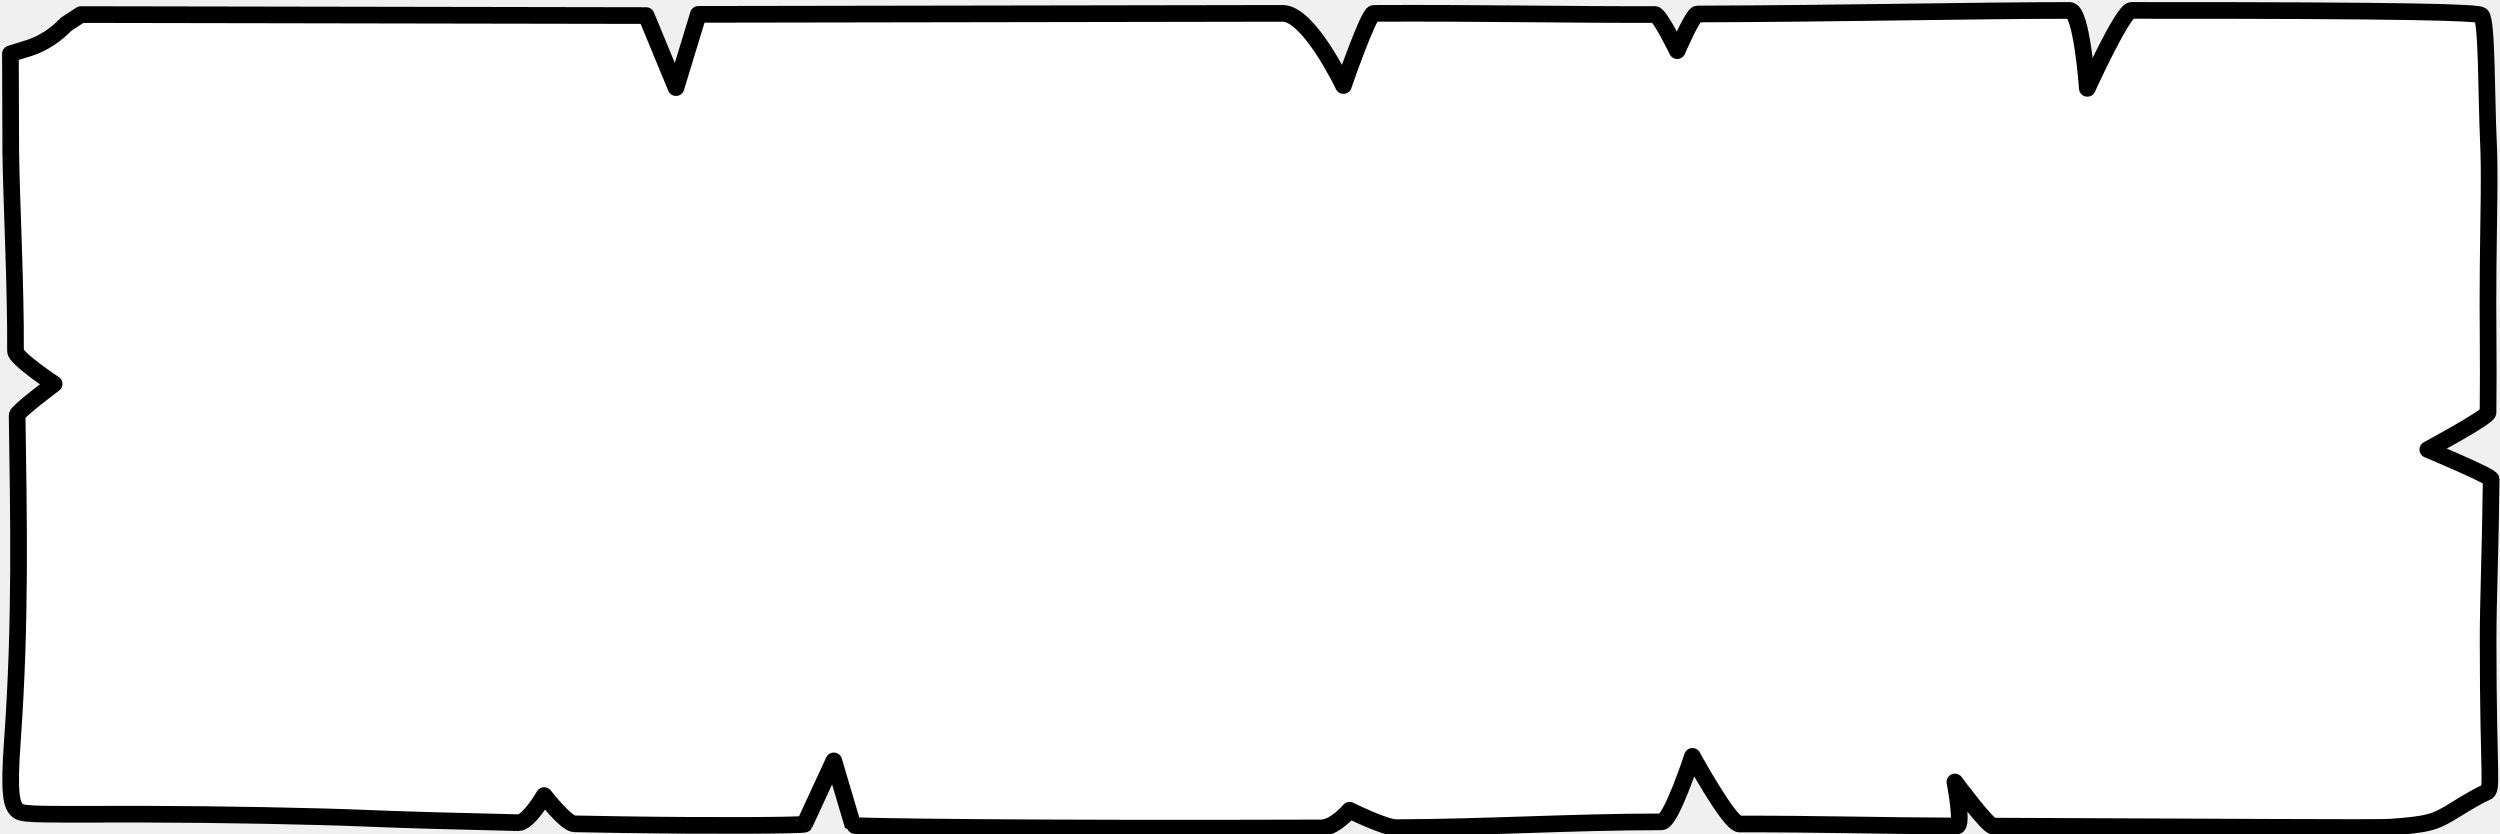
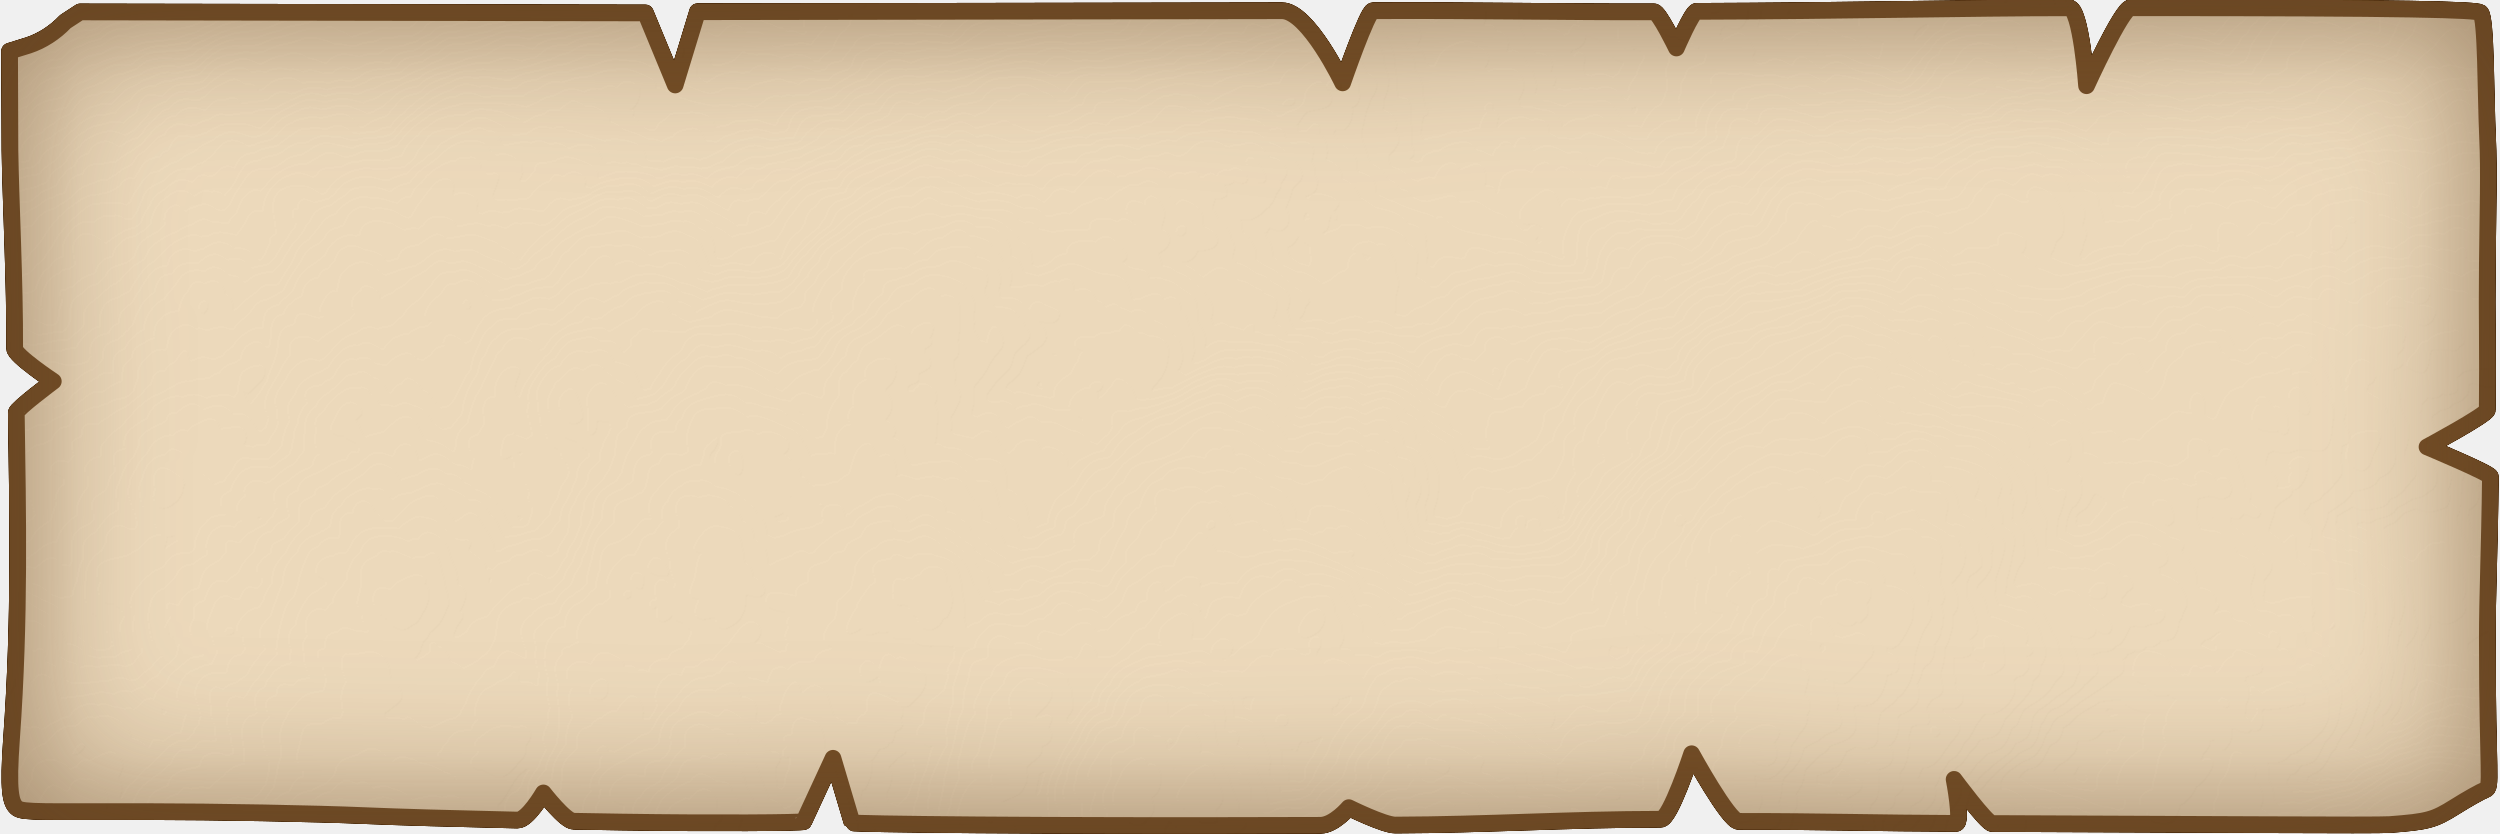
- <svg xmlns="http://www.w3.org/2000/svg" version="1.1" id="svg1" width="300" height="100" viewBox="0 0 300 100" xml:space="preserve">
+ <svg xmlns="http://www.w3.org/2000/svg" version="1.1" id="svg1" width="1200" height="400" viewBox="0 0 1200 400" xml:space="preserve">
  <defs id="defs1">
    <filter style="color-interpolation-filters:sRGB" id="filter5" x="-0.042" y="-0.128" width="1.085" height="1.256">
      <feFlood result="flood" in="SourceGraphic" flood-opacity="1" flood-color="rgb(96,64,32)" id="feFlood4" />
      <feGaussianBlur result="blur" in="SourceGraphic" stdDeviation="10" id="feGaussianBlur4" />
      <feOffset result="offset" in="blur" dx="0" dy="0" id="feOffset4" />
      <feComposite result="comp1" operator="out" in="flood" in2="offset" id="feComposite4" />
      <feComposite result="comp2" operator="in" in="comp1" in2="SourceGraphic" id="feComposite5" />
    </filter>
    <filter style="color-interpolation-filters:sRGB" id="filter3" x="-0.08" y="-0.244" width="1.161" height="1.487">
      <feFlood result="flood" in="SourceGraphic" flood-opacity="1" flood-color="rgb(96,64,32)" id="feFlood2" />
      <feGaussianBlur result="blur" in="SourceGraphic" stdDeviation="20" id="feGaussianBlur2" />
      <feOffset result="offset" in="blur" dx="0" dy="0" id="feOffset2" />
      <feComposite result="comp1" operator="out" in="flood" in2="offset" id="feComposite2" />
      <feComposite result="comp2" operator="in" in="comp1" in2="SourceGraphic" id="feComposite3" />
    </filter>
    <clipPath clipPathUnits="userSpaceOnUse" id="clipPath6">
      <path style="fill:#ff0000;fill-opacity:1;stroke:none;stroke-width:2.5;stroke-linecap:round;stroke-linejoin:round;stroke-dasharray:none;stroke-opacity:1" d="m 193.387,197.492 c -0.142,0.307 -21.498,0.456 -43.519,0.124 -3.75,-0.057 -7.665,-0.123 -11.639,-0.198 -2.014,-0.038 -7.234,-6.785 -7.234,-6.785 0,0 -3.779,6.562 -6.226,6.508 -14.884,-0.332 -28.91,-0.732 -36.47,-1.059 -11.842,-0.512 -35.502,-0.949 -52.576,-0.972 -24.425,-0.032 -31.424,-0.324 -32.822,-1.371 -1.638,-1.226 -1.701,-2.402 -0.796,-15.031 2.071,-28.92 2.927,-55.091 2.586,-79.289 -0.013,-0.897 8.867,-7.528 8.867,-7.528 0,0 -9.264,-6.153 -9.255,-7.875 0.084,-15.764 -1.18,-38.199 -1.339,-49.879 l -0.288,-21.235 4.963,-1.623 C 10.833,10.234 13.967,8.212 16.437,5.6 l 3.836,-4.056 135.749,0.82 6.558,18.443 2.459,-18.443 142.925,-0.82 c 6.319,-0.036 14.556,18.756 14.556,18.756 0,0 5.682,-18.457 6.977,-18.464 24.913,-0.13 45.553,0.132 66.206,0.066 1.165,-0.004 5.781,11.875 5.781,11.875 0,0 5.052,-11.892 6.11,-11.895 35.78,-0.106 65.073,0.42 88.986,0.41 2.879,-10e-4 4.202,18.689 4.202,18.689 0,0 8.501,-18.695 10.578,-18.696 67.927,-0.036 85.198,-0.089 86.122,0.577 1.408,1.015 1.055,3.035 0.565,32.489 -0.022,1.326 -4.342,4.146 -4.342,4.146 0,0 4.224,3.303 4.199,5.067 -0.072,5.012 -0.144,10.641 -0.21,16.964 -0.14,13.365 -0.731,22.751 -0.891,37.215 -0.012,1.121 -14.433,8.883 -14.433,8.883 0,0 15.198,6.35 15.189,7.164 -0.187,17.368 -0.743,28.765 -0.737,38.828 0.018,33.142 1.212,35.651 -0.482,36.261 -0.993,0.358 -4.284,2.208 -7.313,4.112 -4.988,3.135 -6.454,3.533 -15.523,4.221 -3.238,0.246 -43.012,-0.073 -95.324,-0.25 -1.298,-0.004 -9.133,-10.591 -9.133,-10.591 0,0 2.042,10.568 0.439,10.563 -18.032,-0.054 -32.417,-0.497 -52.076,-0.483 -2.385,0.002 -11.257,-16.224 -11.257,-16.224 0,0 -5.139,15.706 -7.397,15.709 -22.302,0.033 -41.736,1.324 -63.604,1.396 -2.719,0.009 -11.158,-4.175 -11.158,-4.175 0,0 -3.553,4.225 -6.811,4.237 -69.641,0.25 -112.12,-0.327 -112.205,-0.613 l -4.587,-15.465 z" id="path6" />
    </clipPath>
    <filter style="color-interpolation-filters:sRGB" id="filter8" x="-0.08" y="-0.244" width="1.161" height="1.488">
      <feFlood result="flood" in="SourceGraphic" flood-opacity="1" flood-color="rgb(96,64,32)" id="feFlood7" />
      <feGaussianBlur result="blur" in="SourceGraphic" stdDeviation="20" id="feGaussianBlur7" />
      <feOffset result="offset" in="blur" dx="0" dy="0" id="feOffset7" />
      <feComposite result="comp1" operator="out" in="flood" in2="offset" id="feComposite7" />
      <feComposite result="comp2" operator="in" in="comp1" in2="SourceGraphic" id="feComposite8" />
    </filter>
-     <filter style="color-interpolation-filters:sRGB;" id="filter12" x="-0.081" y="-0.245" width="1.161" height="1.489">
-       <feFlood result="flood" in="SourceGraphic" flood-opacity="0.494" flood-color="rgb(96,64,32)" id="feFlood11" />
-       <feGaussianBlur result="blur" in="SourceGraphic" stdDeviation="10.007" id="feGaussianBlur11" />
-       <feOffset result="offset" in="blur" dx="0" dy="0" id="feOffset11" />
-       <feComposite result="comp1" operator="out" in="flood" in2="offset" id="feComposite11" />
-       <feComposite result="comp2" operator="in" in="comp1" in2="SourceGraphic" id="feComposite12" />
+     <filter style="color-interpolation-filters:sRGB" id="filter12" x="-0.084" y="-0.255" width="1.168" height="1.51">
+       <feTurbulence id="feTurbulence1" baseFrequency="0.001" numOctaves="10" result="result1" />
+       <feDisplacementMap id="feDisplacementMap1" in="SourceGraphic" xChannelSelector="R" yChannelSelector="G" result="result3" scale="0" />
+       <feDiffuseLighting id="feDiffuseLighting1" in="result1" lighting-color="#e9e6d7" surfaceScale="2" result="result2">
+         <feDistantLight id="feDistantLight1" azimuth="235" elevation="40" />
+       </feDiffuseLighting>
+       <feComposite result="comp1" operator="in" in="result3" in2="result2" id="feComposite11" />
+       <feComposite result="comp2" operator="arithmetic" in="comp1" in2="result2" id="feComposite12" k1="1.7" k2="0" k3="0" k4="0" />
+       <feBlend mode="luminosity" id="feBlend1" in2="result3" result="result4" />
+       <feColorMatrix id="feColorMatrix1" values="0 0 0 -1 0 0 0 0 -1 0 0 0 0 -1 0 0 0 0 1 0 " />
+       <feFlood id="feFlood1" flood-color="rgb(94,64,34)" flood-opacity="0.489" in="result4" result="result5" />
+       <feGaussianBlur stdDeviation="10" id="feGaussianBlur1" in="result4" />
+       <feOffset dx="0" dy="0" id="feOffset1" />
+       <feComposite id="feComposite1" in="result5" operator="out" />
+       <feComposite id="feComposite6" operator="atop" in2="result4" />
    </filter>
  </defs>
  <g id="g1">
-     <path style="fill:#ffffff;stroke:#000000;stroke-width:2;stroke-linecap:round;stroke-linejoin:round;stroke-dasharray:none;stroke-opacity:1;fill-opacity:1" d="m 96.547,98.897 c -0.071,0.154 -10.765,0.228 -21.793,0.062 -1.878,-0.028 -3.839,-0.062 -5.828,-0.099 -1.009,-0.019 -3.622,-3.394 -3.622,-3.394 0,0 -1.893,3.283 -3.118,3.255 -7.453,-0.166 -14.477,-0.366 -18.263,-0.53 -5.93,-0.256 -17.778,-0.475 -26.328,-0.486 -12.231,-0.016 -14.722,0.128 -15.422,-0.396 -0.82,-0.613 -1.141,-2.071 -0.688,-8.388 1.037,-14.466 0.741,-26.978 0.57,-39.082 -0.006,-0.449 4.44,-3.765 4.44,-3.765 0,0 -4.639,-3.078 -4.635,-3.939 0.042,-7.886 -0.489,-17.981 -0.568,-23.823 L 1.25,6.46 3.53,5.75 c 1.6,-0.523 3.169,-1.534 4.406,-2.841 l 1.776,-1.16 67.834,0.12 3.574,8.646 2.681,-8.791 70.123,-0.12 c 3.165,-0.005 7.289,8.657 7.289,8.657 0,0 2.99,-8.653 3.639,-8.656 12.476,-0.065 23.393,0.169 33.735,0.136 0.583,-0.002 2.681,4.336 2.681,4.336 0,0 1.889,-4.396 2.418,-4.397 17.918,-0.053 32.715,-0.421 44.69,-0.426 1.442,-5e-4 2.104,9.349 2.104,9.349 0,0 4.257,-9.352 5.297,-9.352 34.016,-0.018 41.505,0.245 41.968,0.579 0.705,0.508 0.616,9.922 0.862,15.092 0.183,3.837 0.037,8.561 -0.032,15.123 -0.07,6.686 0.069,10.221 -0.011,17.457 -0.006,0.561 -7.228,4.444 -7.228,4.444 0,0 7.611,3.176 7.606,3.583 -0.094,8.688 -0.372,14.389 -0.369,19.422 0.009,16.578 0.607,17.833 -0.241,18.139 -0.497,0.179 -2.145,1.105 -3.662,2.057 -2.498,1.568 -3.232,1.767 -7.773,2.112 -1.622,0.123 -21.539,-0.036 -47.735,-0.125 -0.65,-0.002 -4.574,-5.298 -4.574,-5.298 0,0 1.022,5.286 0.22,5.284 -9.03,-0.027 -16.233,-0.249 -26.078,-0.242 -1.194,0.001 -5.637,-8.116 -5.637,-8.116 0,0 -2.573,7.856 -3.704,7.858 -11.168,0.016 -20.9,0.662 -31.851,0.699 -1.361,0.005 -5.587,-2.088 -5.587,-2.088 0,0 -1.779,2.114 -3.411,2.119 -34.874,0.125 -56.146,-0.163 -56.188,-0.307 l -2.297,-7.736 z" id="path12" />
+     <path style="fill:#efdcbe;fill-opacity:1;stroke:#734d26;stroke-width:2;stroke-linecap:round;stroke-linejoin:round;stroke-dasharray:none;stroke-opacity:1;filter:url(#filter12)" d="m 96.547,98.897 c -0.071,0.154 -10.765,0.228 -21.793,0.062 -1.878,-0.028 -3.839,-0.062 -5.828,-0.099 -1.009,-0.019 -3.622,-3.394 -3.622,-3.394 0,0 -1.893,3.283 -3.118,3.255 -7.453,-0.166 -14.477,-0.366 -18.263,-0.53 -5.93,-0.256 -17.778,-0.475 -26.328,-0.486 -12.231,-0.016 -14.722,0.128 -15.422,-0.396 -0.82,-0.613 -1.141,-2.071 -0.688,-8.388 1.037,-14.466 0.741,-26.978 0.57,-39.082 -0.006,-0.449 4.44,-3.765 4.44,-3.765 0,0 -4.639,-3.078 -4.635,-3.939 0.042,-7.886 -0.489,-17.981 -0.568,-23.823 L 1.25,6.46 3.53,5.75 c 1.6,-0.523 3.169,-1.534 4.406,-2.841 l 1.776,-1.16 67.834,0.12 3.574,8.646 2.681,-8.791 70.123,-0.12 c 3.165,-0.005 7.289,8.657 7.289,8.657 0,0 2.99,-8.653 3.639,-8.656 12.476,-0.065 23.393,0.169 33.735,0.136 0.583,-0.002 2.681,4.336 2.681,4.336 0,0 1.889,-4.396 2.418,-4.397 17.918,-0.053 32.715,-0.421 44.69,-0.426 1.442,-5e-4 2.104,9.349 2.104,9.349 0,0 4.257,-9.352 5.297,-9.352 34.016,-0.018 41.505,0.245 41.968,0.579 0.705,0.508 0.616,9.922 0.862,15.092 0.183,3.837 0.037,8.561 -0.032,15.123 -0.07,6.686 0.069,10.221 -0.011,17.457 -0.006,0.561 -7.228,4.444 -7.228,4.444 0,0 7.611,3.176 7.606,3.583 -0.094,8.688 -0.372,14.389 -0.369,19.422 0.009,16.578 0.607,17.833 -0.241,18.139 -0.497,0.179 -2.145,1.105 -3.662,2.057 -2.498,1.568 -3.232,1.767 -7.773,2.112 -1.622,0.123 -21.539,-0.036 -47.735,-0.125 -0.65,-0.002 -4.574,-5.298 -4.574,-5.298 0,0 1.022,5.286 0.22,5.284 -9.03,-0.027 -16.233,-0.249 -26.078,-0.242 -1.194,0.001 -5.637,-8.116 -5.637,-8.116 0,0 -2.573,7.856 -3.704,7.858 -11.168,0.016 -20.9,0.662 -31.851,0.699 -1.361,0.005 -5.587,-2.088 -5.587,-2.088 0,0 -1.779,2.114 -3.411,2.119 -34.874,0.125 -56.146,-0.163 -56.188,-0.307 l -2.297,-7.736 z" id="path12" transform="matrix(4,0,0,4,-0.3854876,-1.259701)" />
  </g>
</svg>
